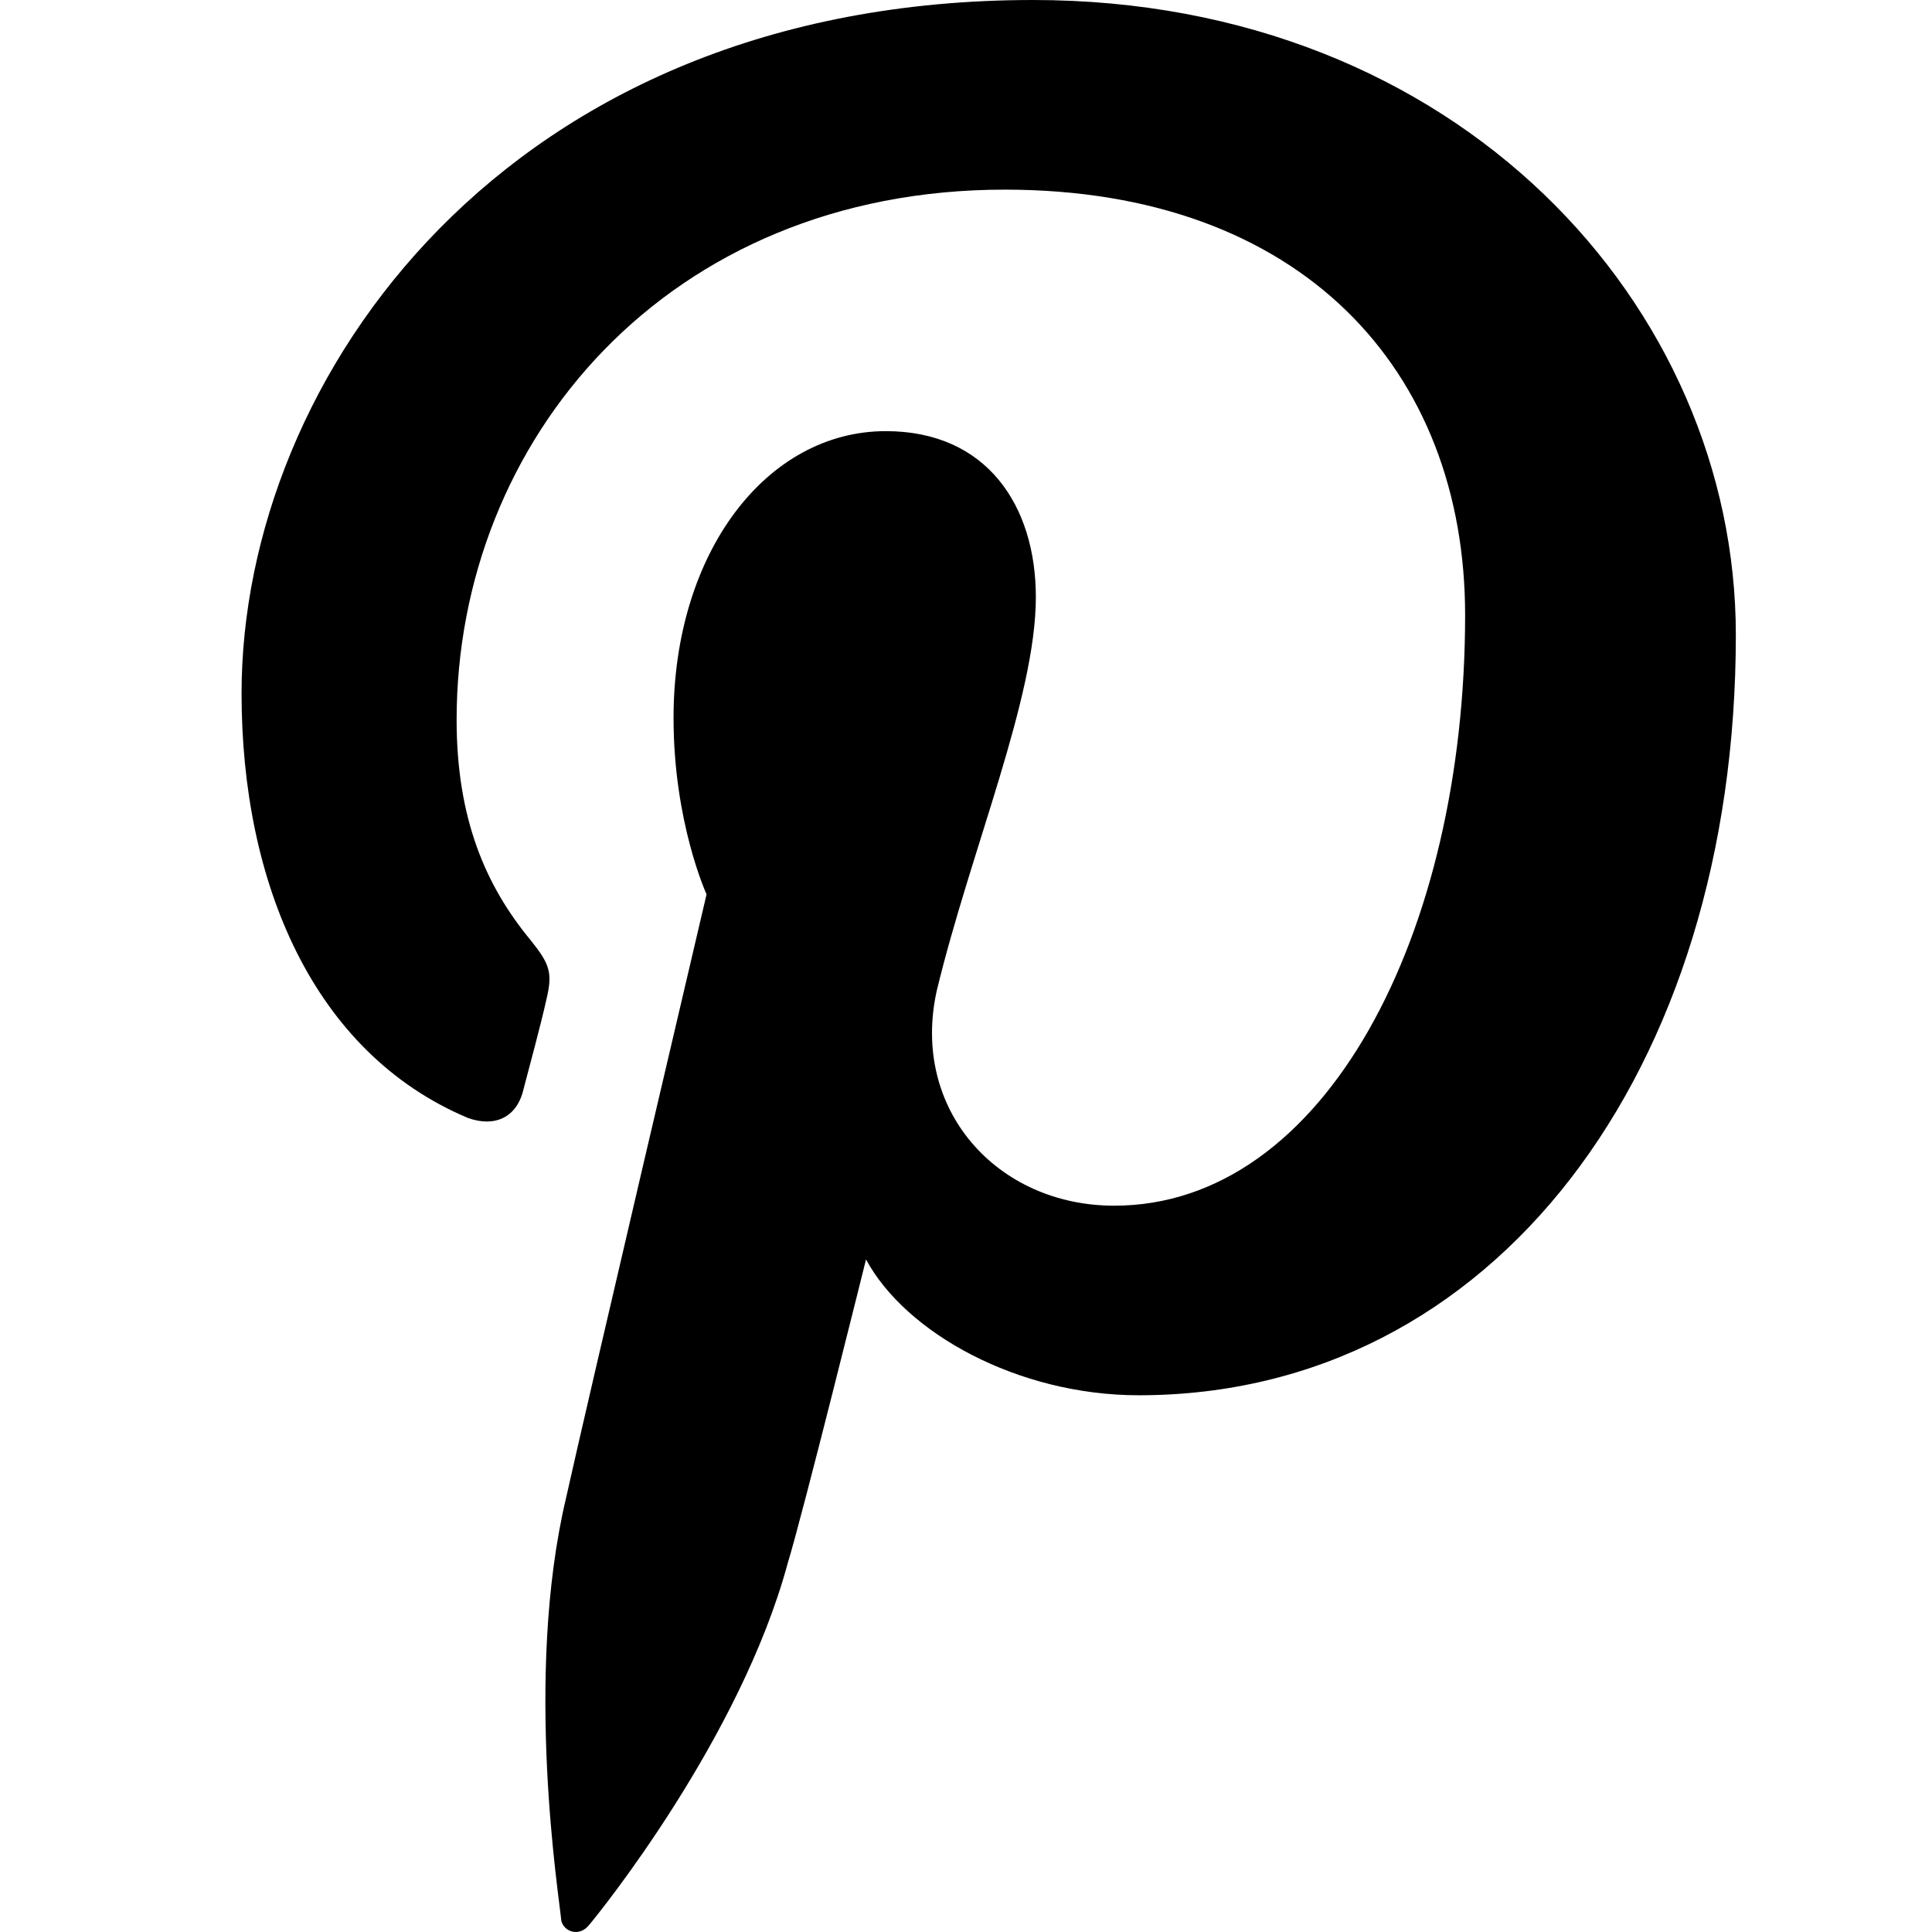
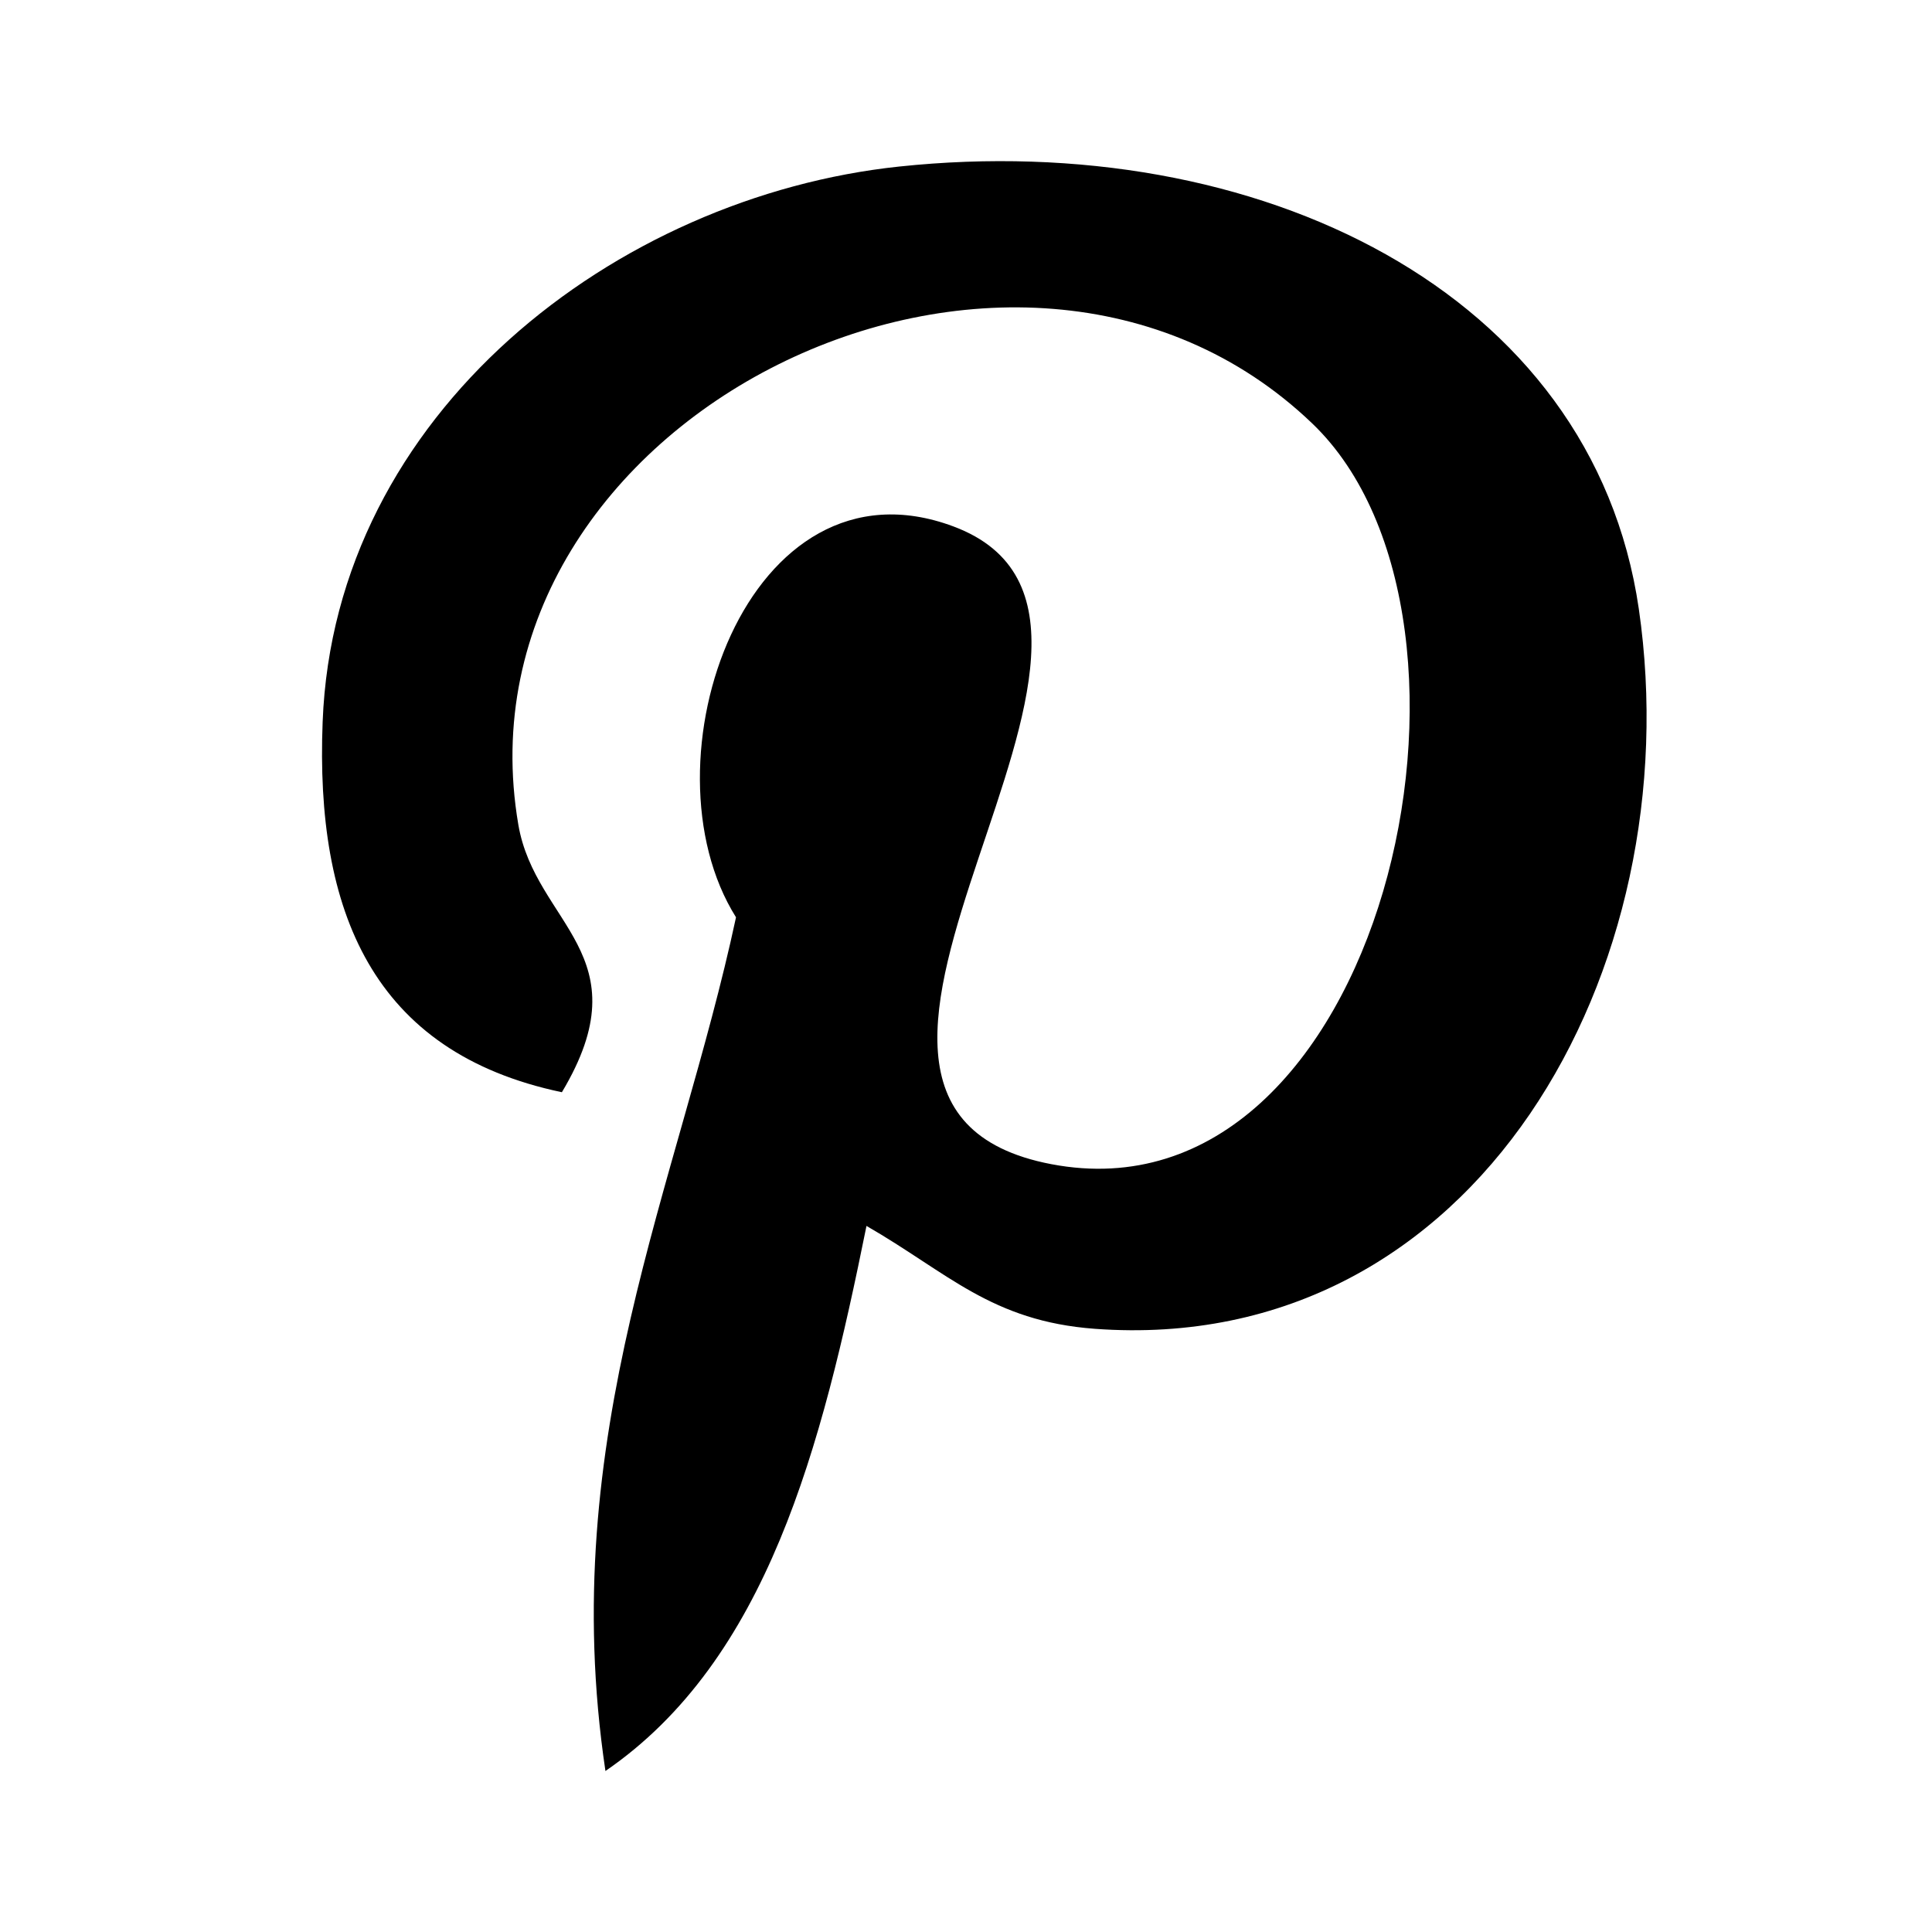
- <svg xmlns="http://www.w3.org/2000/svg" viewBox="0 0 32 32">
-   <path d="m17.11 0c7.047 0 11.641 5.078 11.641 10.516 0 7.219-4 12.594-9.891 12.594-2 0-3.86-1.031-4.516-2.25 0 0-1.047 4.219-1.297 5.032-.781 2.891-3.11 5.782-3.297 6-.156.188-.406.109-.453-.078-.031-.375-.625-4.031.078-7.0.328-1.484 2.328-10.001 2.328-10.001s-.547-1.188-.547-2.922c0-2.75 1.547-4.75 3.516-4.75 1.672 0 2.485 1.234 2.485 2.75 0 1.672-1.078 4.188-1.641 6.516-.438 1.969 1 3.563 2.938 3.563 3.485 0 5.813-4.485 5.813-9.782 0-4.047-2.703-7.047-7.625-7.047-5.594 0-9.079 4.156-9.079 8.782 0 1.641.484 2.75 1.219 3.641.328.406.375.547.266 1-.078.359-.297 1.172-.375 1.469-.109.484-.484.641-.922.484-2.563-1.078-3.75-3.891-3.75-7.032 0-5.219 4.375-11.485 13.11-11.485z" fill-rule="evenodd" />
+ <svg xmlns="http://www.w3.org/2000/svg" height="24" viewBox="0 0 24 24" width="24">
+   <path d="m10.764 15.228c-.556 2.753-1.234 5.393-3.243 6.772-.621-4.162.911-7.287 1.622-10.605-1.212-1.93.146-5.812 2.702-4.855 3.145 1.177-2.724 7.172 1.216 7.922 4.114.782 5.793-6.75 3.243-9.199-3.686-3.537-10.731-.081-9.865 4.982.212 1.239 1.563 1.614.541 3.323-2.359-.495-3.064-2.254-2.972-4.6.146-3.839 3.648-6.527 7.161-6.899 4.443-.47 8.613 1.543 9.189 5.495.648 4.46-2.005 9.291-6.757 8.943-1.287-.095-1.828-.698-2.837-1.278" fill-rule="evenodd" />
</svg>
